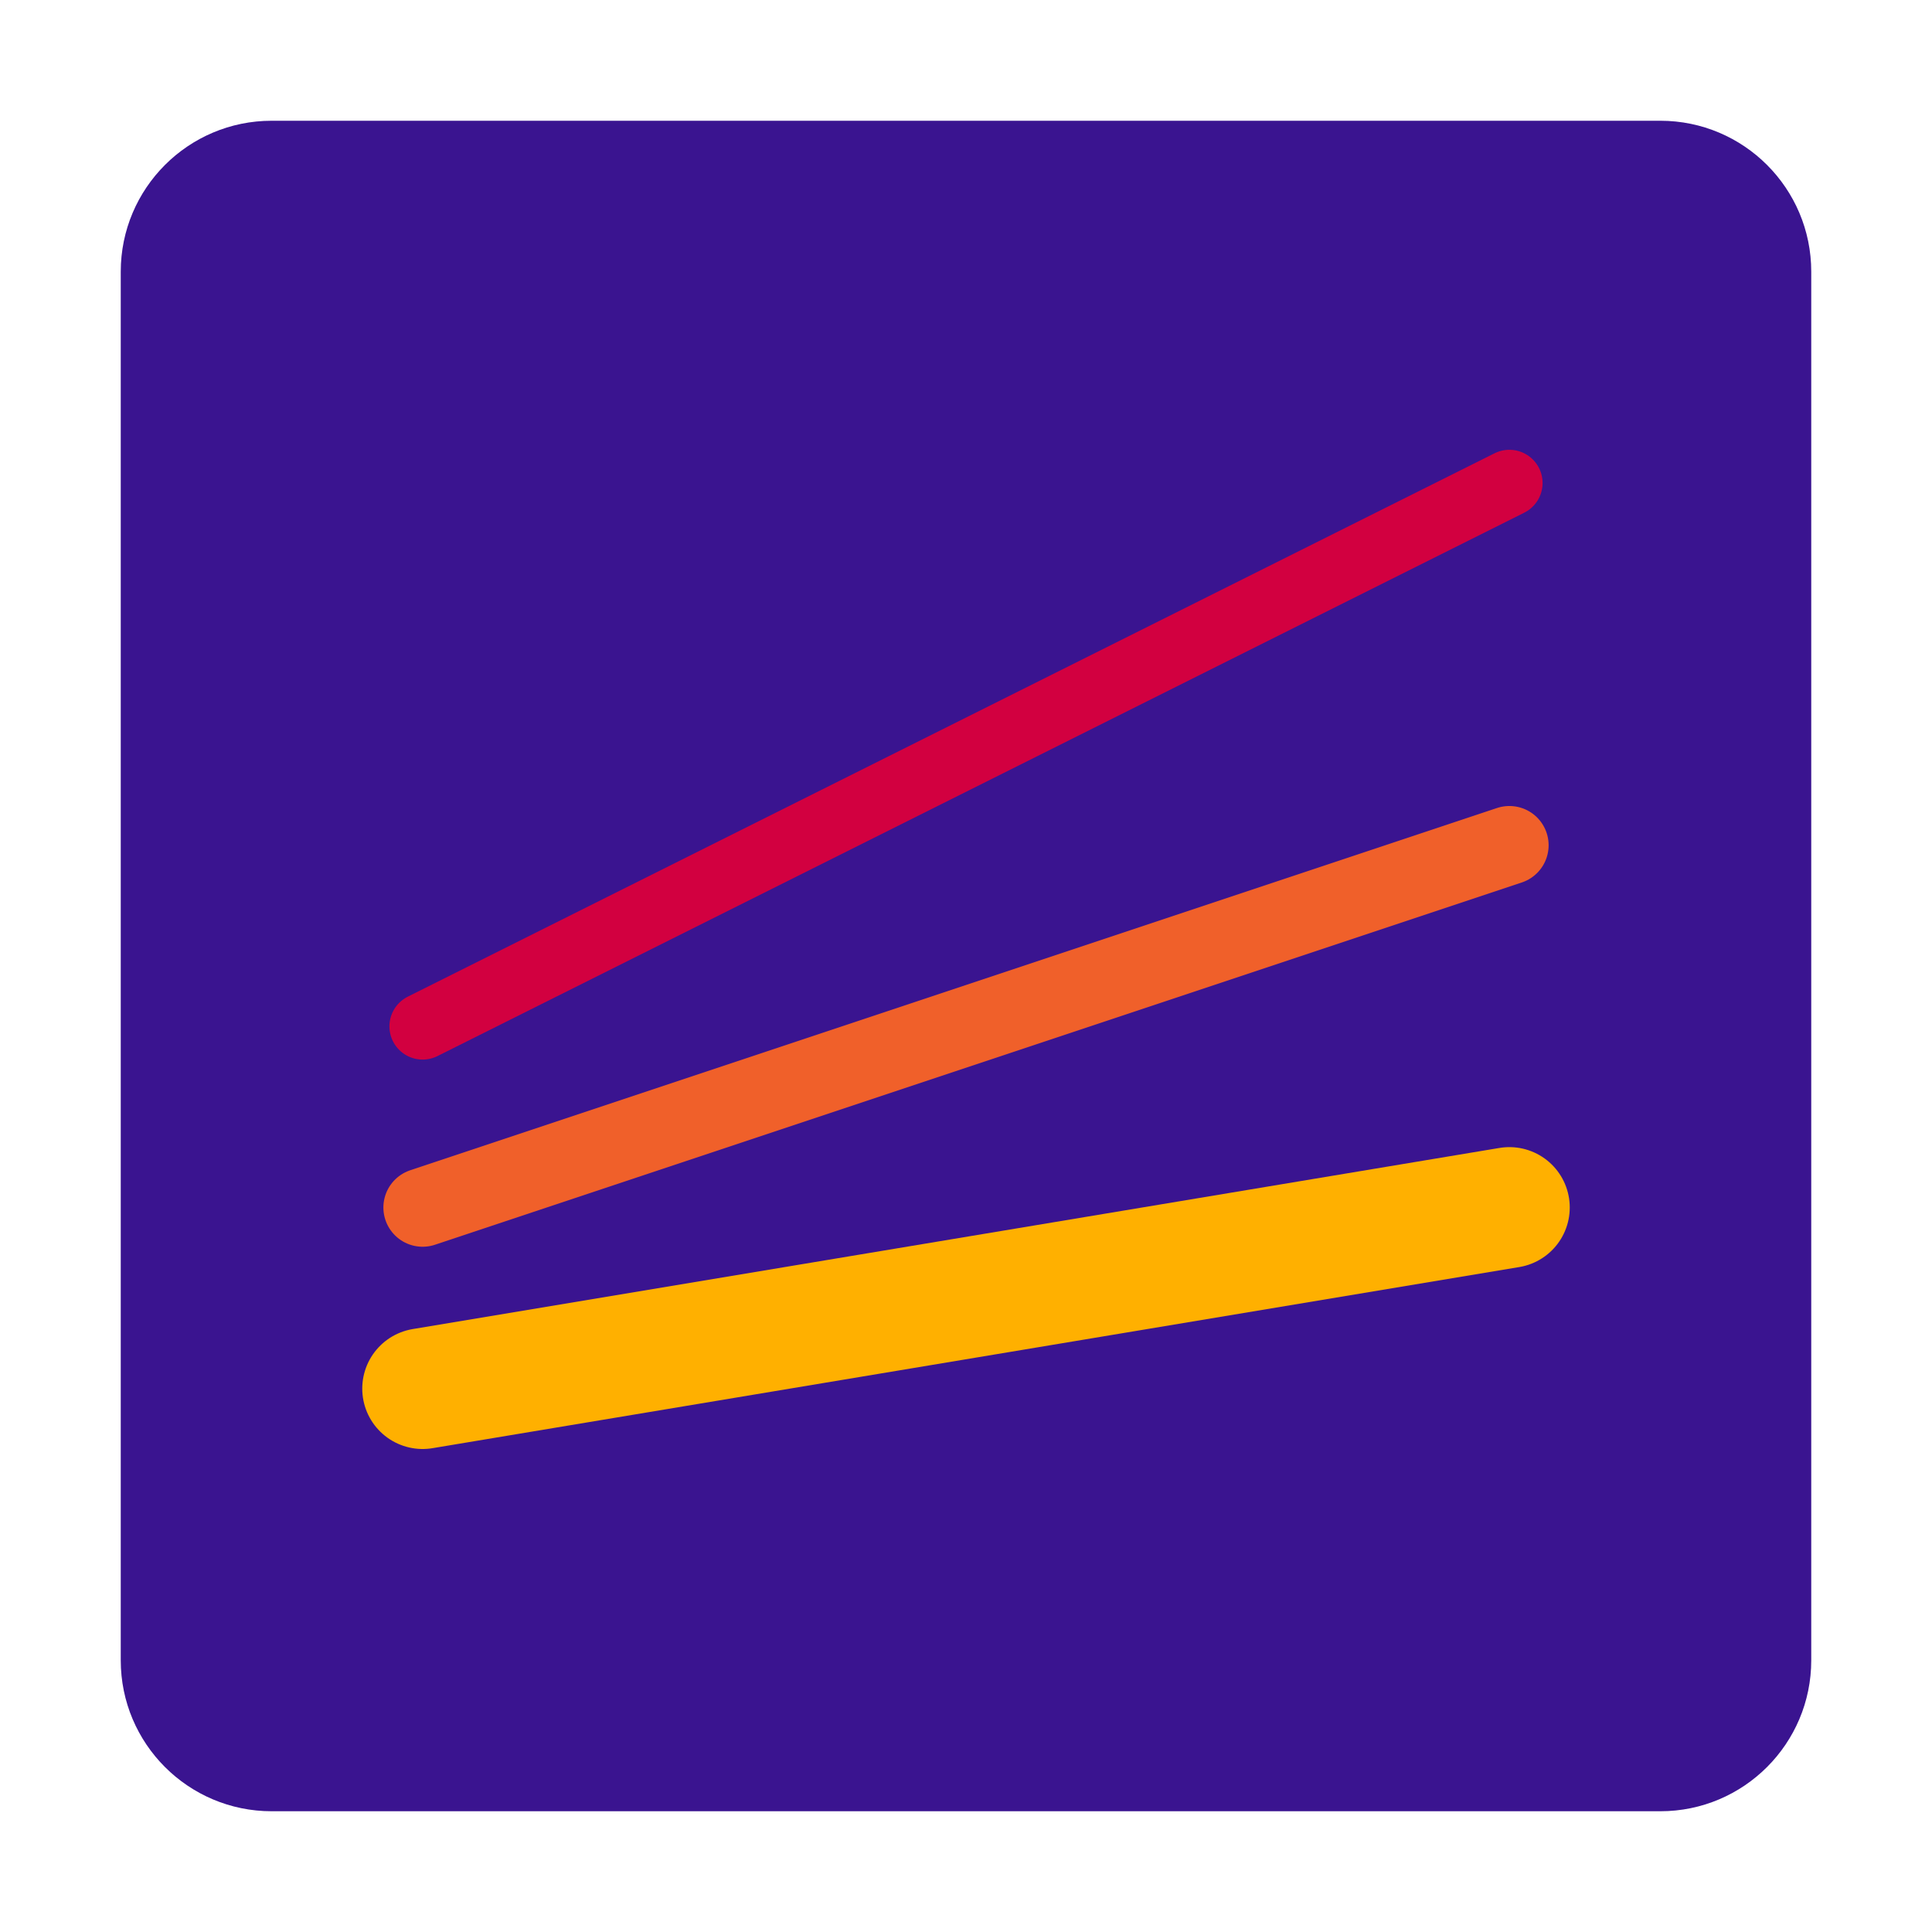
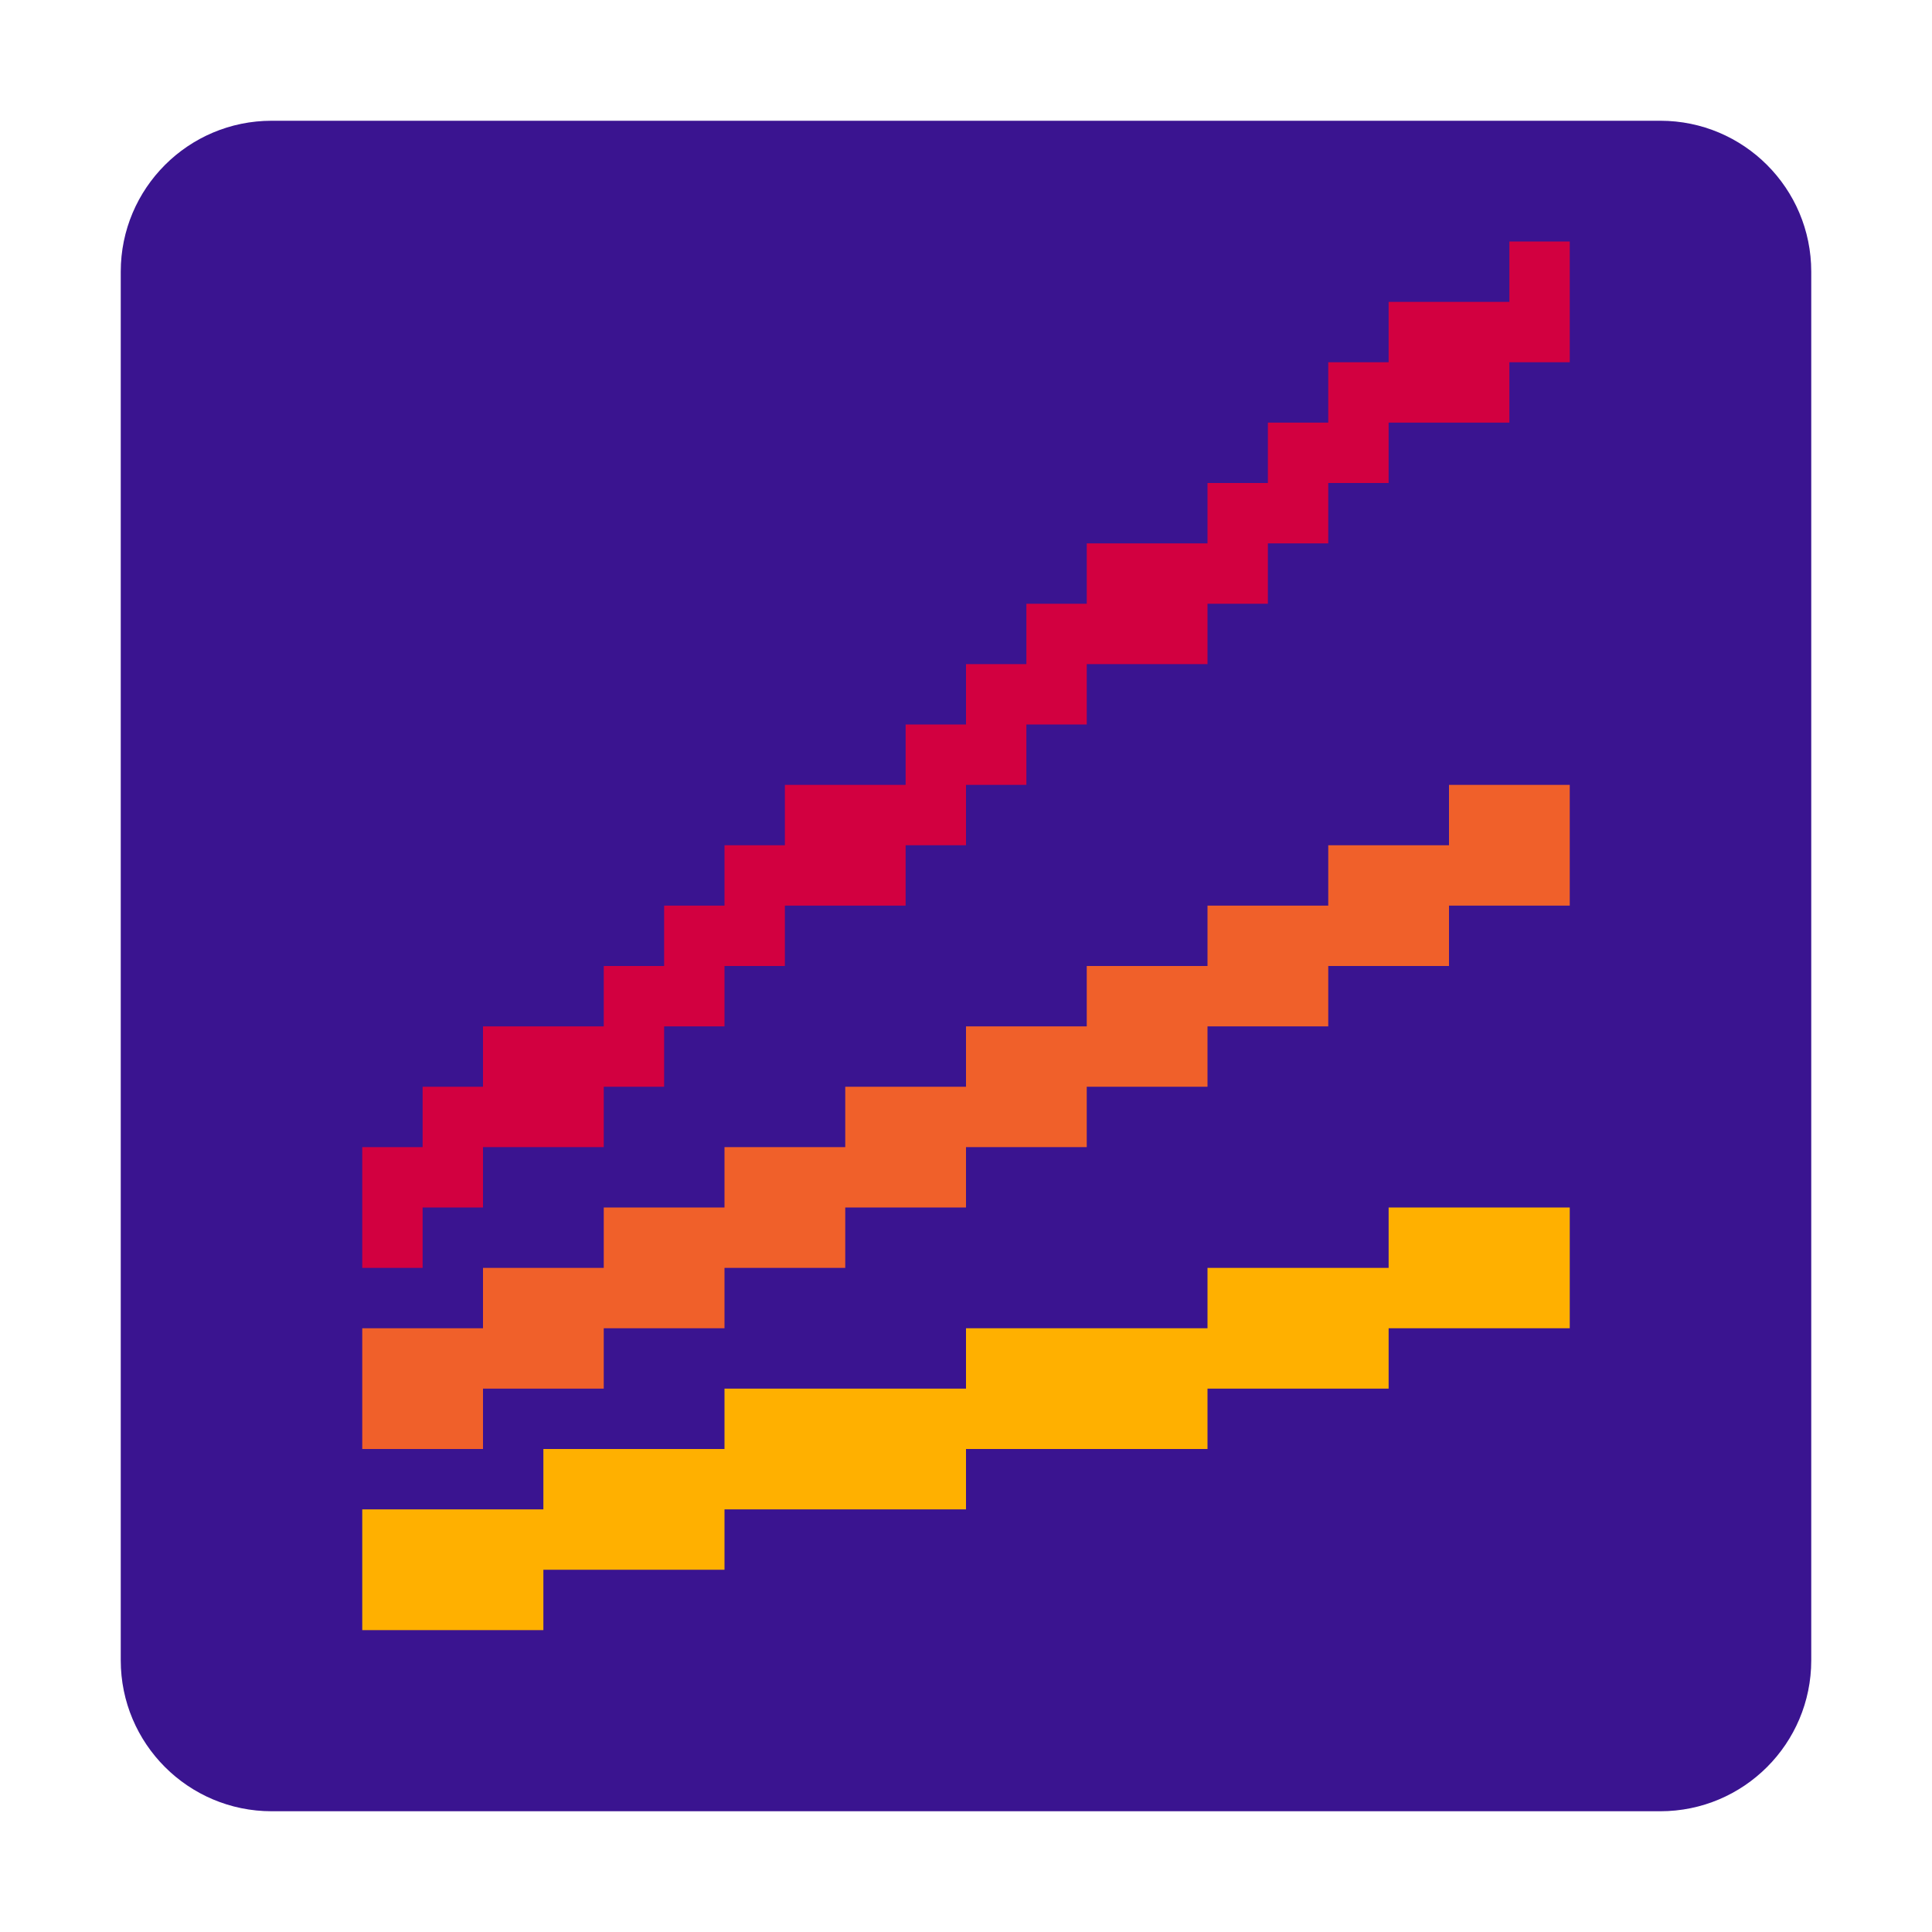
<svg xmlns="http://www.w3.org/2000/svg" width="32" height="32" viewBox="0 0 32 32">
  <rect id="tile" fill="#3a1490" x="2" y="2" width="28" height="28" rx="2.5" />
-   <path id="h3" fill="none" stroke="#d20040" stroke-width="1.1" stroke-linecap="round" d="M7 17 L25 8" />
-   <path id="h2" fill="none" stroke="#f0602a" stroke-width="1.3" stroke-linecap="round" d="M7 20 L25 14" />
-   <path id="fundamental" fill="none" stroke="#ffb000" stroke-width="2" stroke-linecap="round" d="M7 23 L25 20" />
+   <path id="h3" fill="#d20040" d="M25 4h1v1h-1z M23 5h3v1h-3z M22 6h3v1h-3z M21 7h2v1h-2z M20 8h2v1h-2z M18 9h3v1h-3z M17 10h3v1h-3z M16 11h2v1h-2z M15 12h2v1h-2z M13 13h3v1h-3z M12 14h3v1h-3z M11 15h2v1h-2z M10 16h2v1h-2z M8 17h3v1h-3z M7 18h3v1h-3z M6 19h2v1h-2z M6 20h1v1h-1z" />
+   <path id="h2" fill="#f0602a" d="M24 13h2v1h-2z M22 14h4v1h-4z M20 15h4v1h-4z M18 16h4v1h-4z M16 17h4v1h-4z M14 18h4v1h-4z M12 19h4v1h-4z M10 20h4v1h-4z M8 21h4v1h-4z M6 22h4v1h-4z M6 23h2v1h-2z" />
+   <path id="fundamental" fill="#ffb000" d="M23 20h3v1h-3z M20 21h6v1h-6z M16 22h7v1h-7z M12 23h8v1h-8z M9 24h7v1h-7z M6 25h6v1h-6z M6 26h3v1h-3z" />
</svg>
